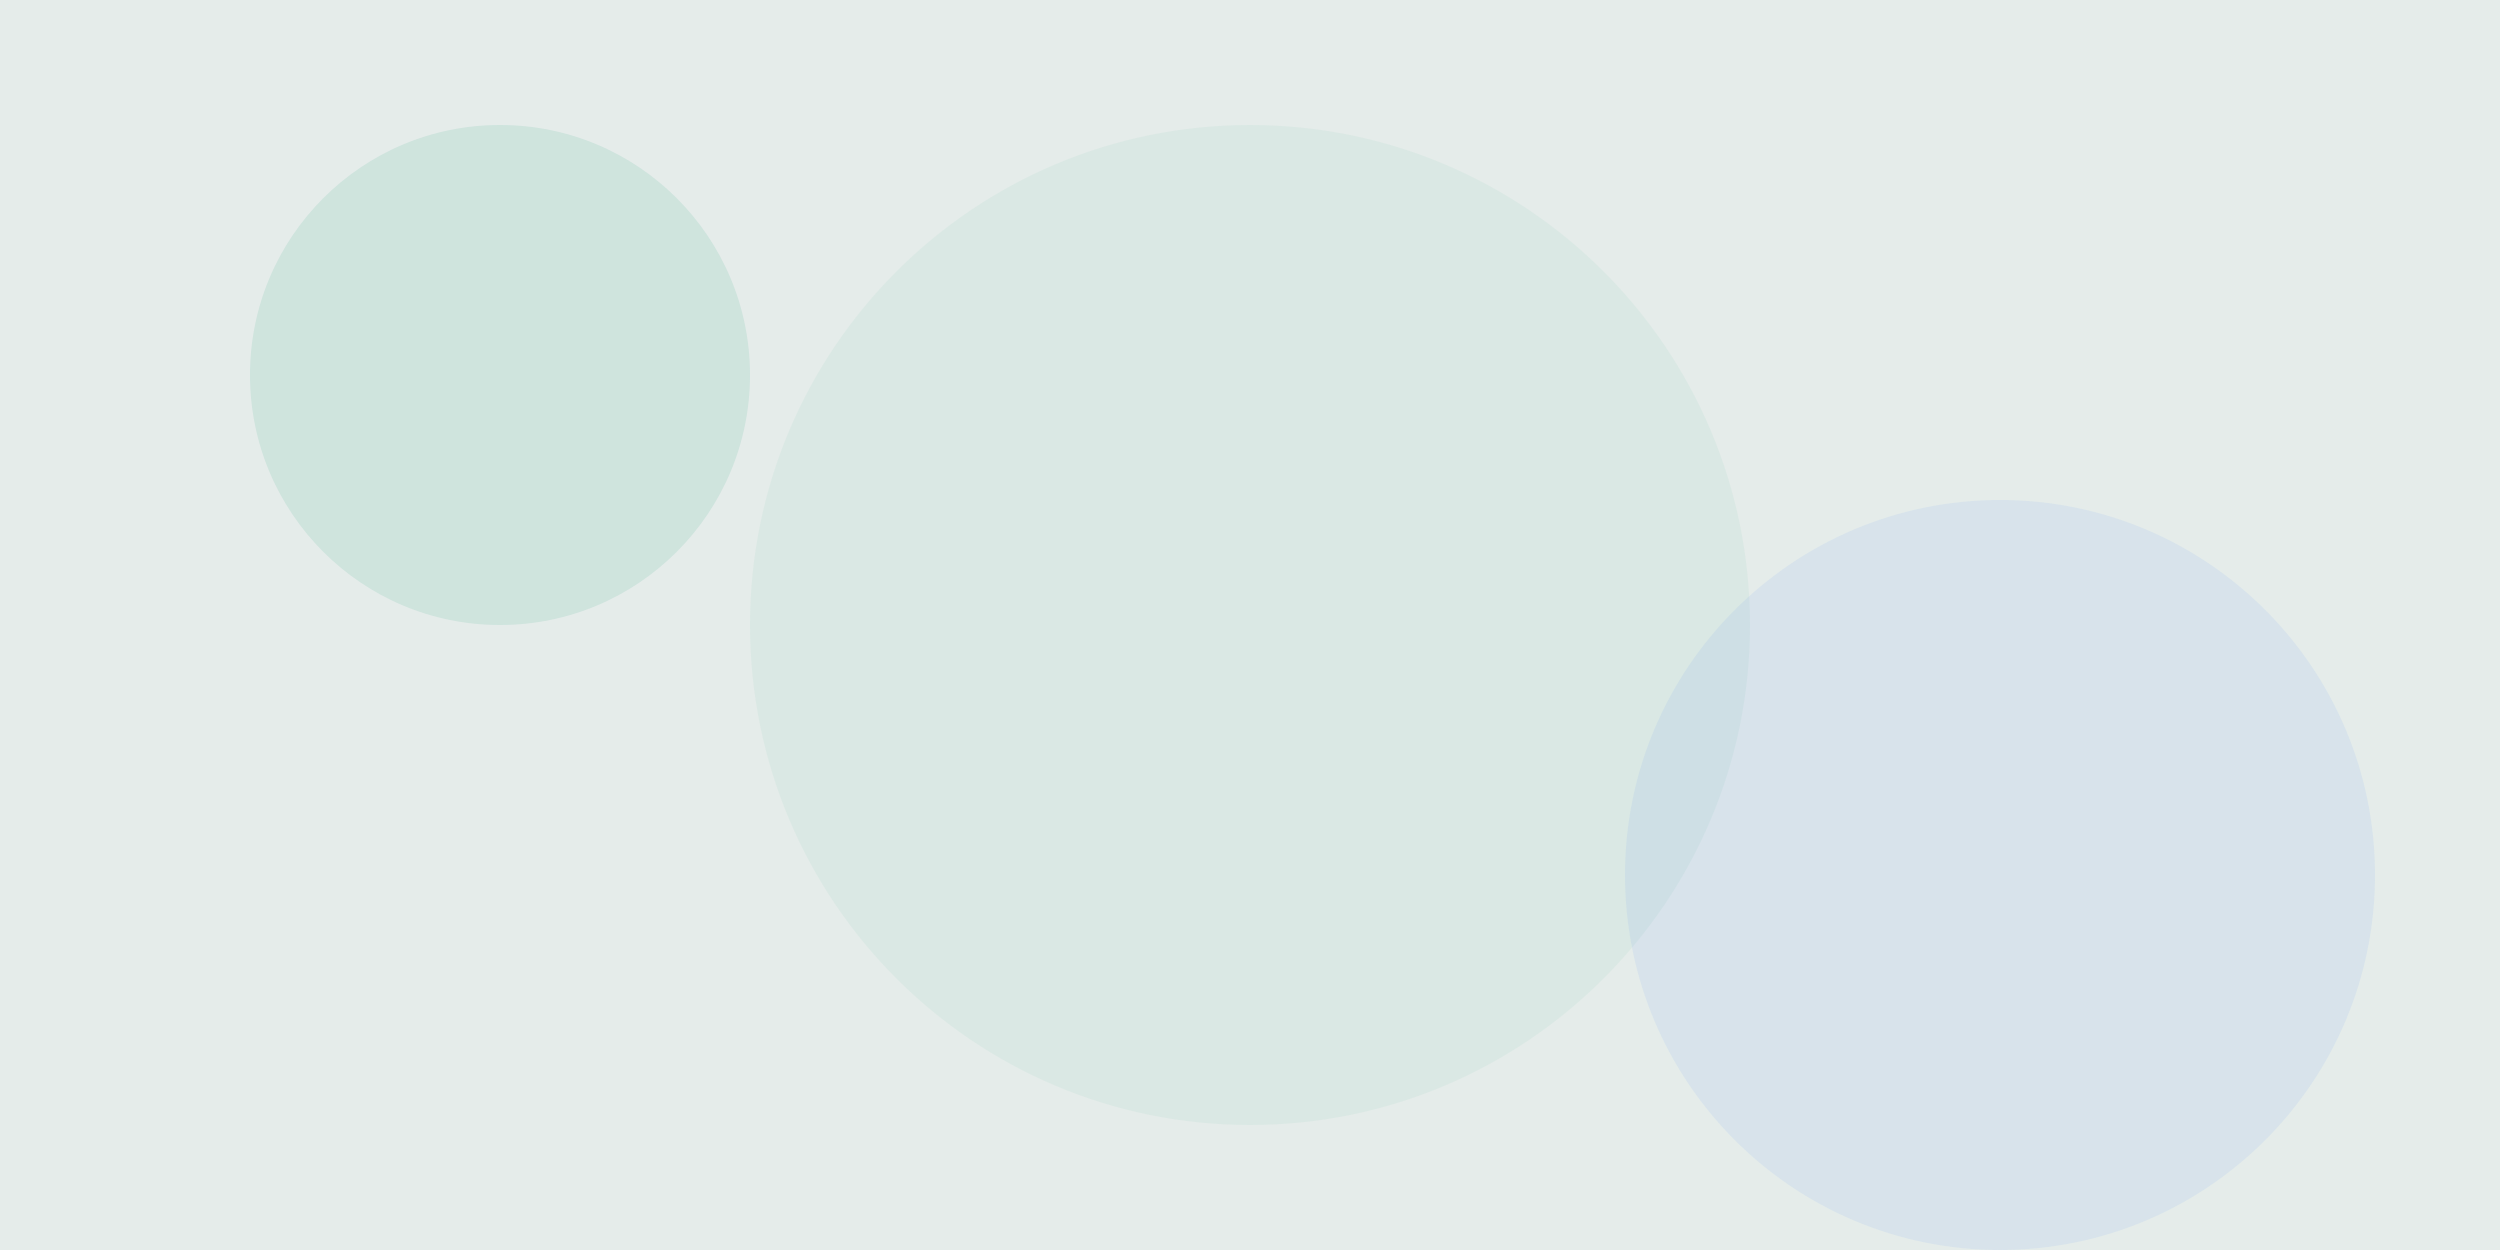
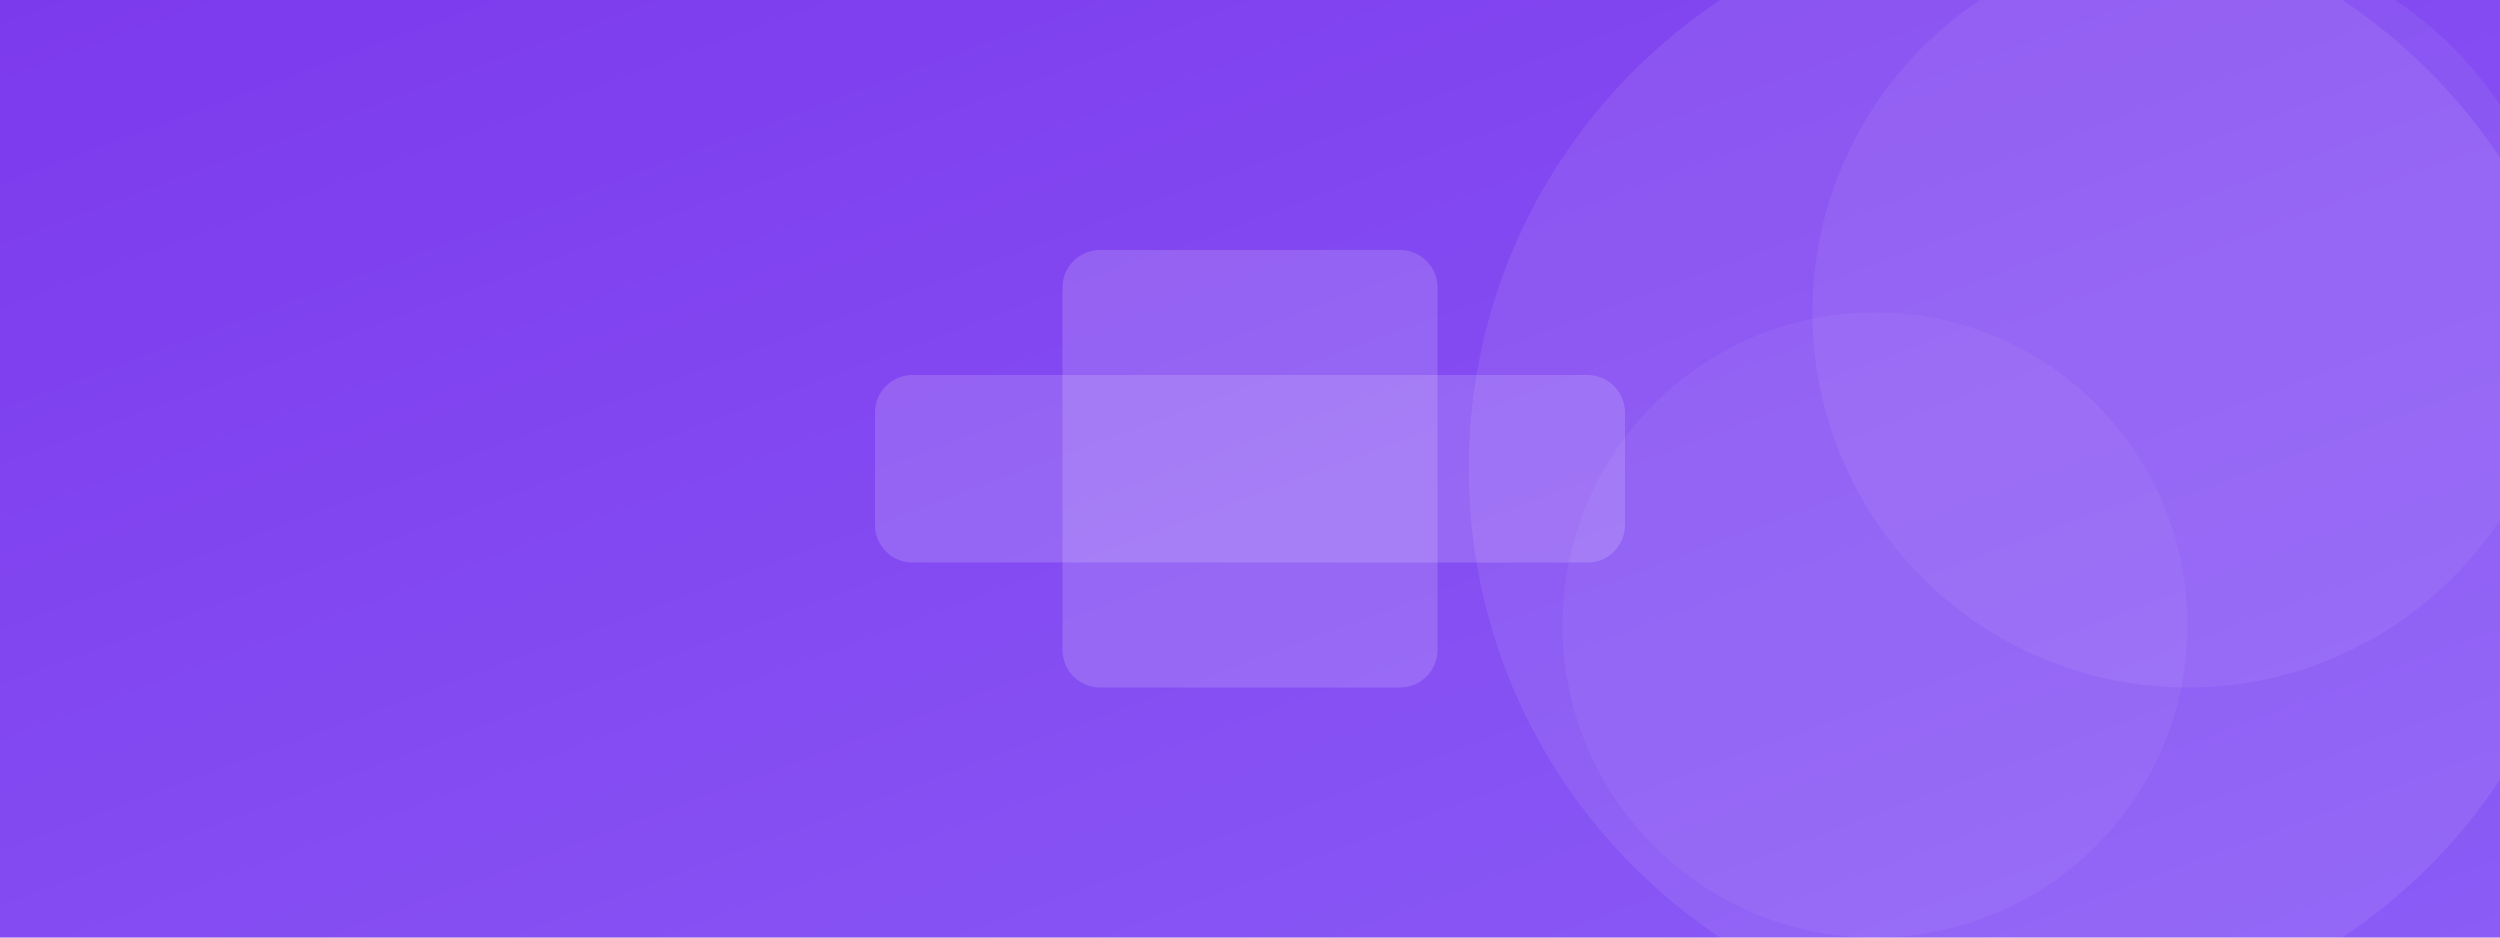
- <svg xmlns="http://www.w3.org/2000/svg" width="400" height="200" viewBox="0 0 400 200">
-   <rect width="400" height="200" fill="#059669" opacity="0.05" />
-   <circle cx="80" cy="60" r="40" fill="#059669" opacity="0.1" />
-   <circle cx="320" cy="140" r="60" fill="#3b82f6" opacity="0.08" />
-   <circle cx="200" cy="100" r="80" fill="#059669" opacity="0.05" />
+ <svg xmlns="http://www.w3.org/2000/svg" width="800" height="300" viewBox="0 0 800 300">
+   <defs>
+     <linearGradient id="cover4" x1="0%" y1="0%" x2="100%" y2="100%">
+       <stop offset="0%" style="stop-color:#7C3AED;stop-opacity:1" />
+       <stop offset="100%" style="stop-color:#8B5CF6;stop-opacity:1" />
+     </linearGradient>
+   </defs>
+   <rect width="800" height="300" fill="url(#cover4)" />
+   <circle cx="650" cy="150" r="180" fill="white" opacity="0.08" />
+   <circle cx="700" cy="100" r="120" fill="white" opacity="0.06" />
+   <circle cx="600" cy="200" r="100" fill="white" opacity="0.05" />
+   <rect x="340" y="80" width="120" height="140" rx="12" fill="white" opacity="0.15" />
+   <rect x="280" y="120" width="240" height="60" rx="12" fill="white" opacity="0.15" />
</svg>
